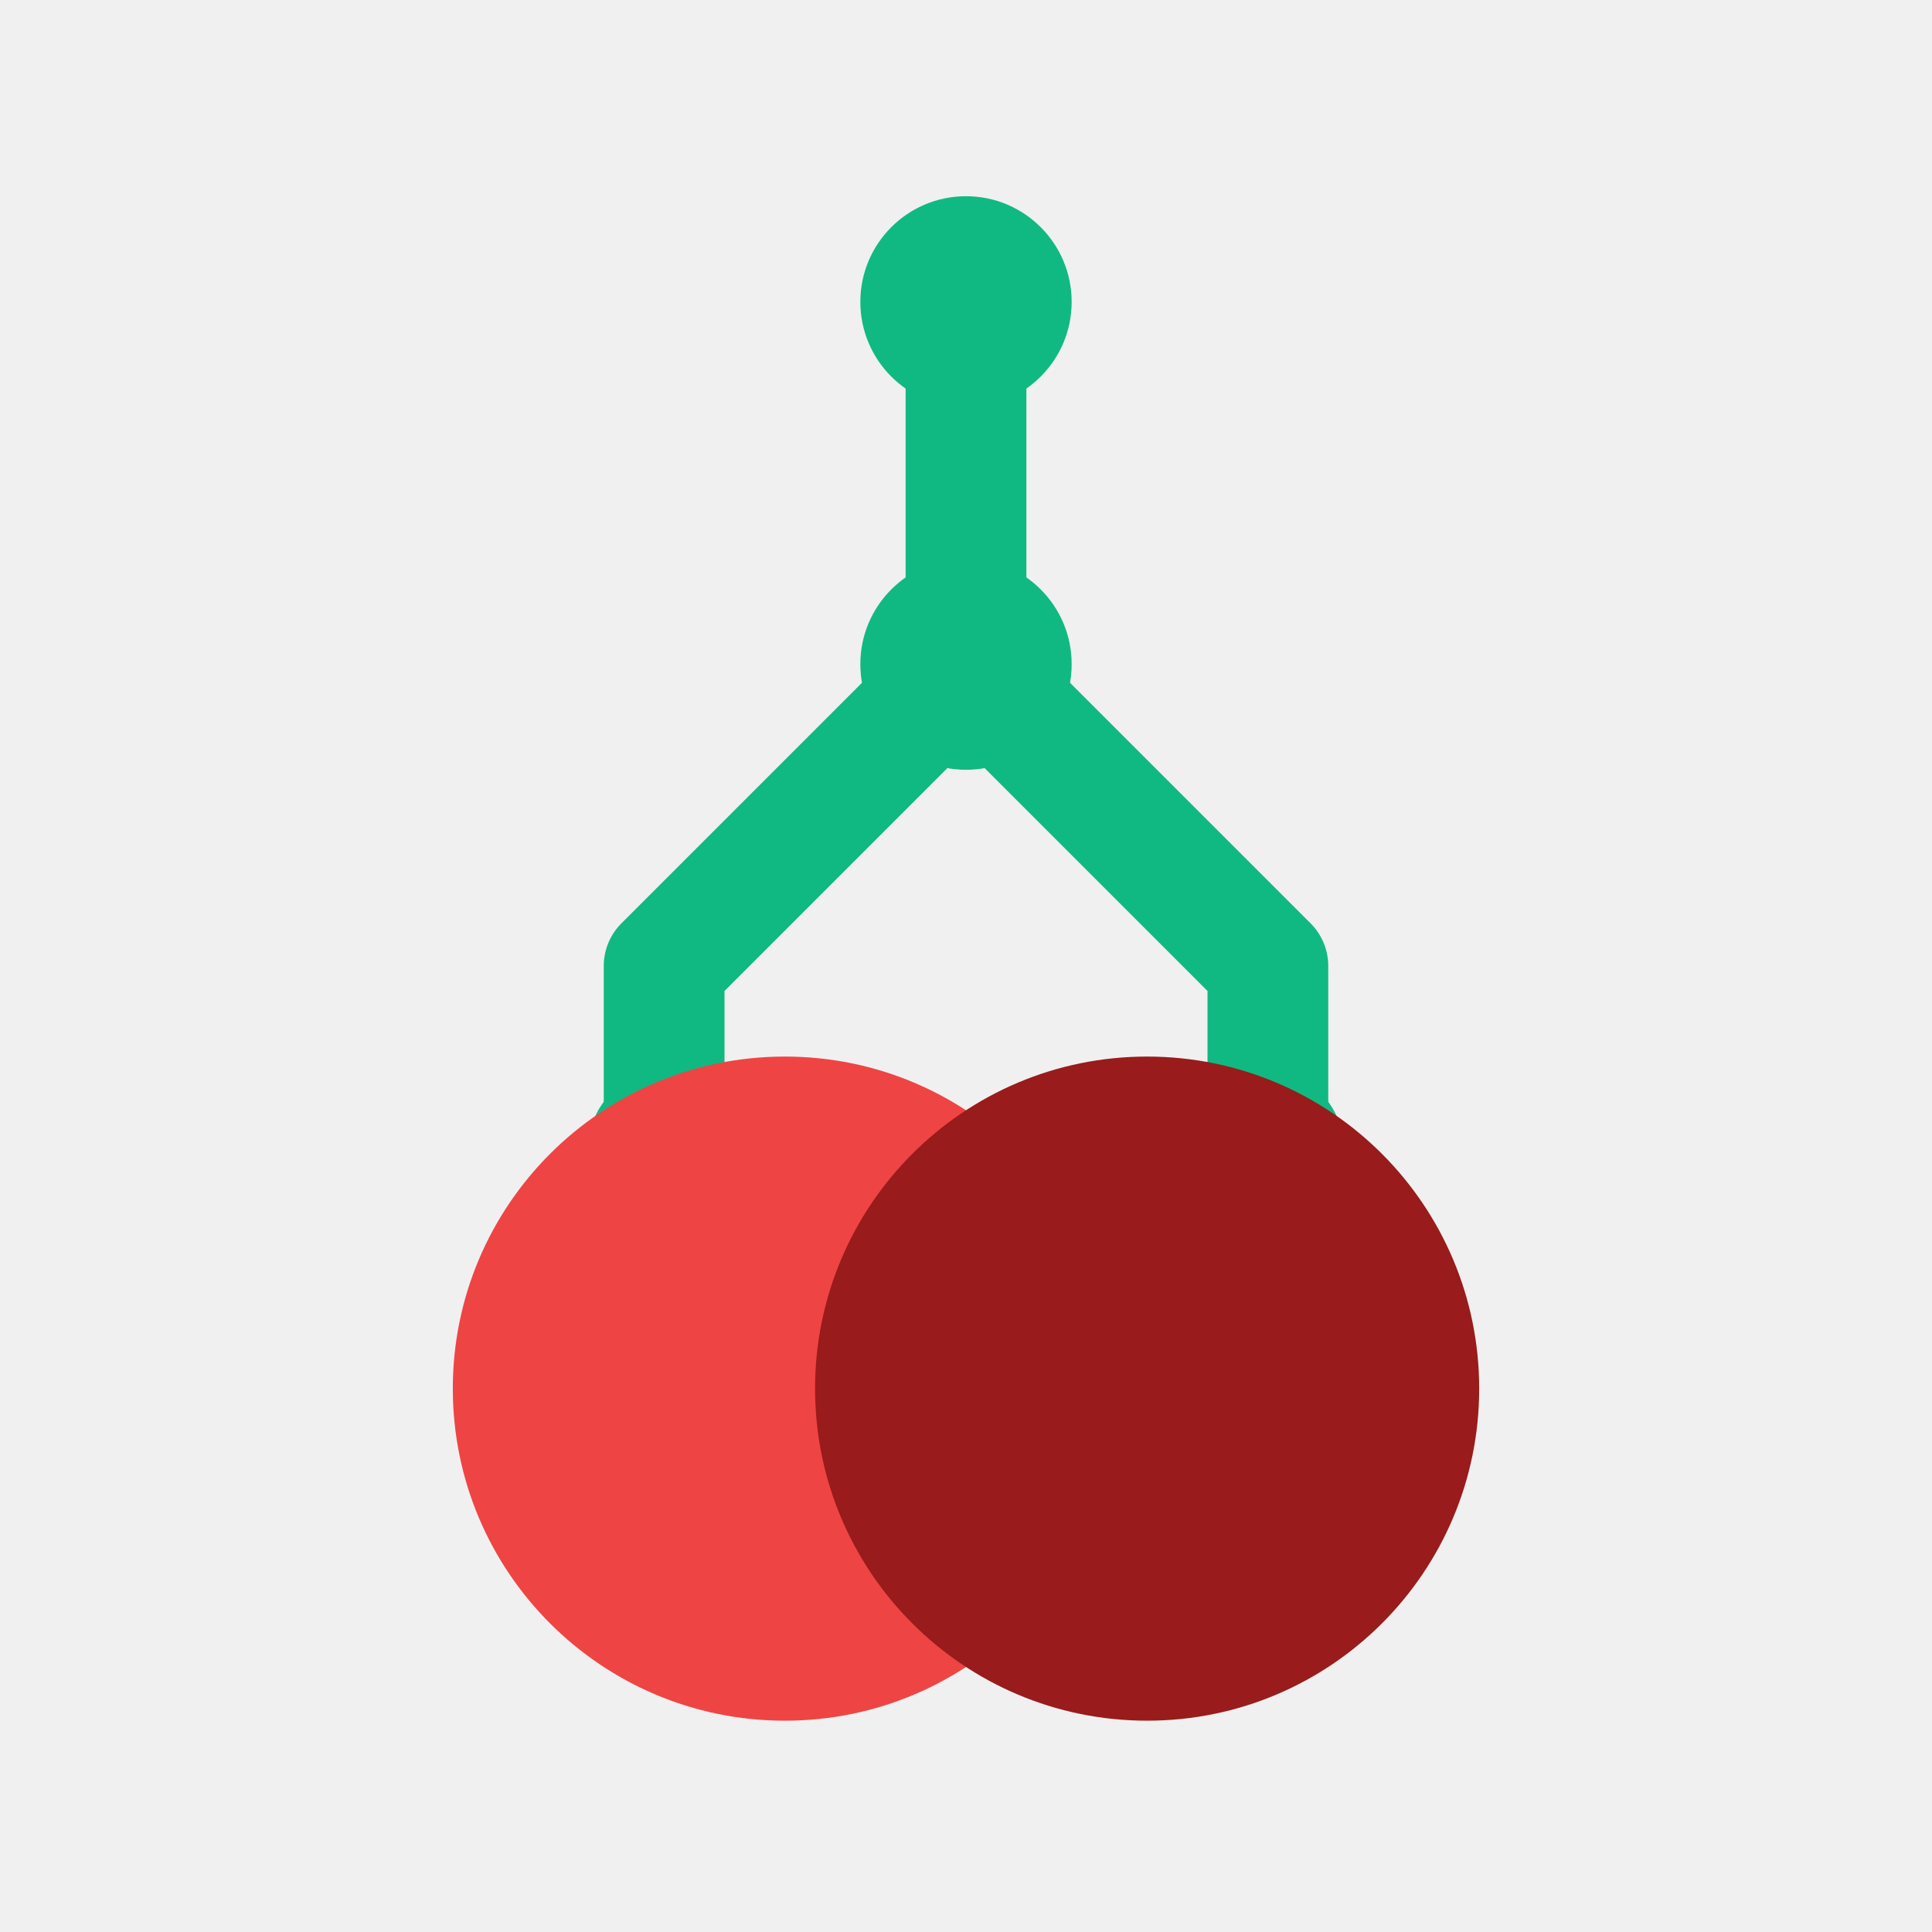
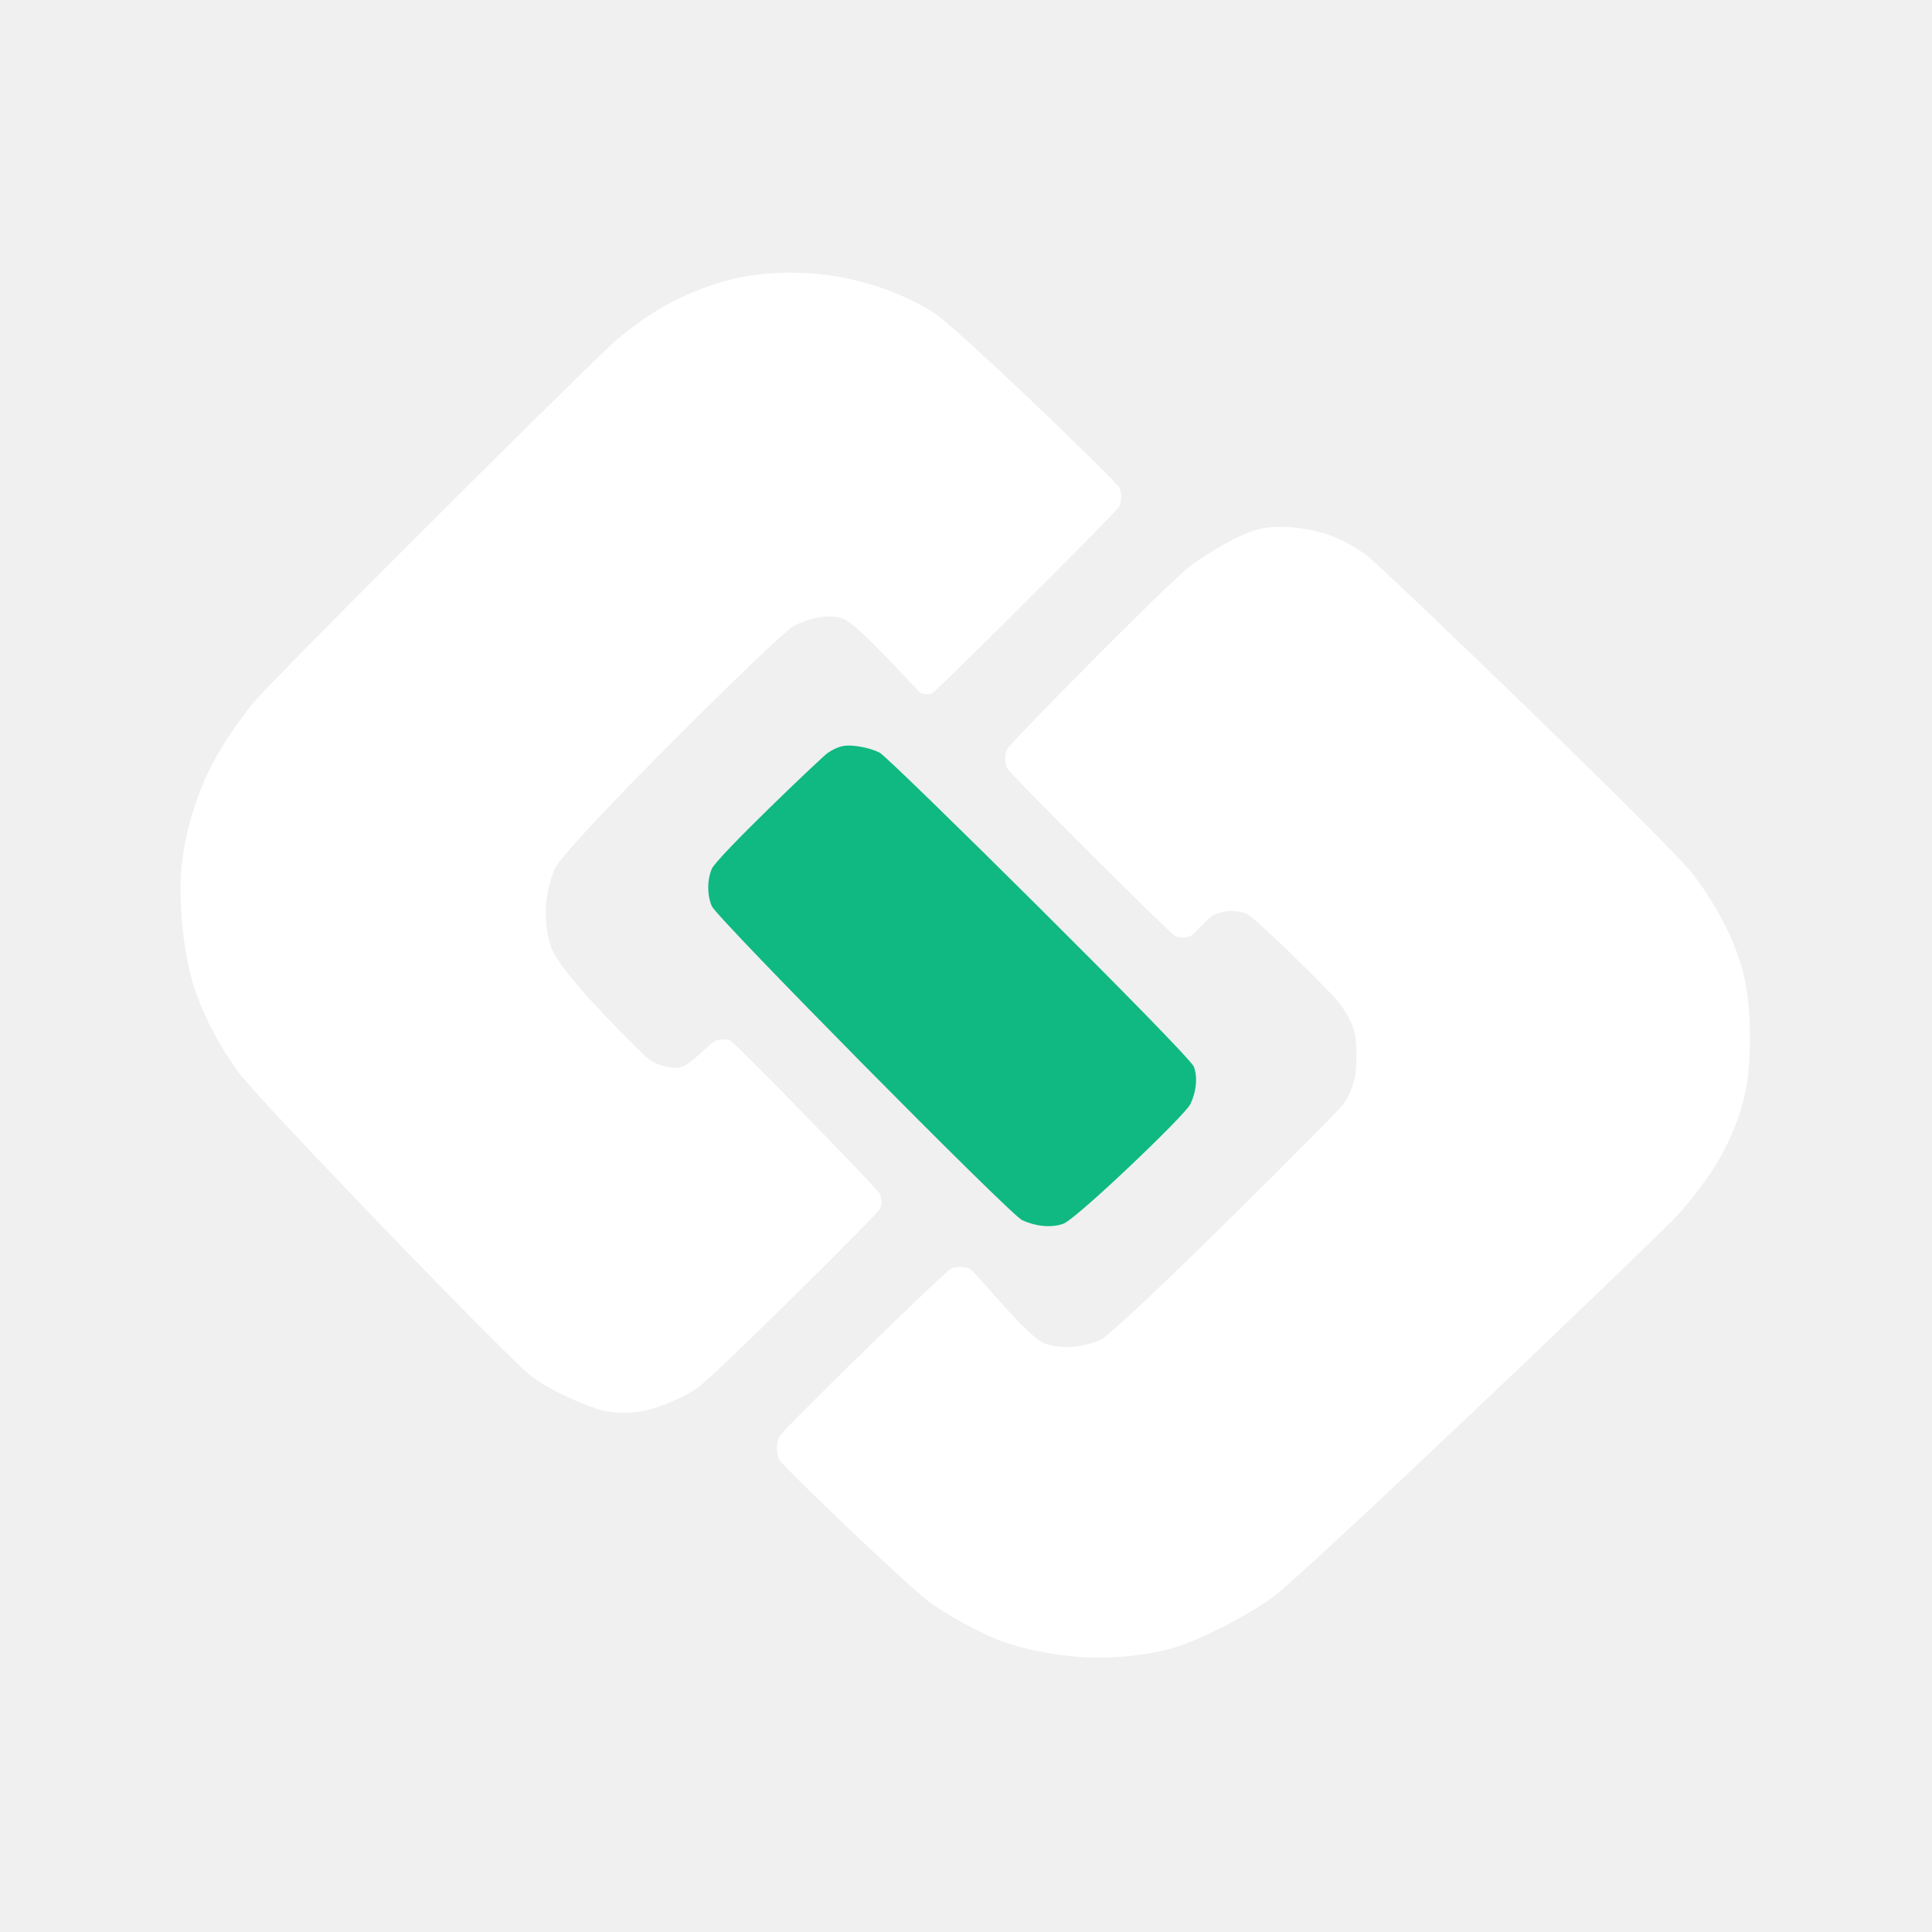
<svg xmlns="http://www.w3.org/2000/svg" viewBox="0 0 64 64" role="img" aria-labelledby="title desc">
-   <g fill="none" stroke="#10b981" stroke-width="4" stroke-linejoin="round">
-     <path d="M 32 10 V 22 L 22 32 V 38" />
-     <path d="M 32 22 L 42 32 V 38" />
-   </g>
-   <g fill="#10b981">
-     <circle cx="32" cy="10" r="3.5" />
-     <circle cx="32" cy="22" r="3.5" />
-     <circle cx="22" cy="38" r="2.5" />
-     <circle cx="42" cy="38" r="2.5" />
-   </g>
-   <circle cx="26" cy="46" r="11" fill="#ef4444" />
-   <circle cx="38" cy="46" r="11" fill="#991b1b" />
+   <path d="M 41.78 17.51 C 42.43 17.38 43.23 17.49 43.76 17.64 C 44.30 17.78 44.80 18.06 45.25 18.38 C 45.70 18.70 55.44 28.06 56.14 29.03 C 56.85 30.00 57.46 31.09 57.75 32.25 C 58.05 33.41 57.99 35.06 57.88 35.84 C 57.76 36.61 57.49 37.37 57.13 38.07 C 56.78 38.77 56.21 39.52 55.65 40.17 C 55.09 40.82 43.10 52.25 42.15 52.92 C 41.20 53.60 39.77 54.29 39.06 54.53 C 38.34 54.77 37.49 54.87 36.83 54.90 C 36.17 54.94 35.48 54.88 34.85 54.78 C 34.22 54.68 33.58 54.53 32.99 54.29 C 32.40 54.05 31.45 53.55 30.76 53.05 C 30.08 52.54 25.91 48.57 25.81 48.34 C 25.71 48.12 25.71 47.83 25.81 47.60 C 25.91 47.37 31.31 42.11 31.50 42.03 C 31.70 41.95 31.93 41.95 32.12 42.03 C 32.31 42.11 34.02 44.29 34.60 44.50 C 35.18 44.72 35.89 44.63 36.46 44.38 C 37.02 44.13 44.33 36.84 44.50 36.58 C 44.68 36.32 44.81 36.02 44.88 35.71 C 44.94 35.41 44.96 34.59 44.88 34.23 C 44.79 33.87 44.60 33.54 44.38 33.24 C 44.16 32.94 41.59 30.39 41.29 30.27 C 40.98 30.14 40.60 30.15 40.30 30.27 C 39.99 30.38 39.58 30.95 39.43 31.01 C 39.27 31.07 39.09 31.07 38.93 31.01 C 38.78 30.95 33.44 25.63 33.36 25.44 C 33.28 25.25 33.28 25.01 33.36 24.82 C 33.44 24.63 38.72 19.28 39.43 18.75 C 40.14 18.23 41.13 17.65 41.78 17.51 Z" fill="#ffffff" />
+   <path d="M 25.07 9.10 C 25.92 8.99 27.07 9.01 28.04 9.22 C 29.01 9.42 30.02 9.79 30.89 10.33 C 31.75 10.88 36.99 15.96 37.08 16.15 C 37.16 16.34 37.16 16.58 37.08 16.77 C 37.00 16.96 31.00 22.91 30.89 22.96 C 30.77 23.01 30.63 23.01 30.51 22.96 C 30.40 22.92 28.43 20.65 27.91 20.49 C 27.40 20.32 26.79 20.49 26.30 20.73 C 25.82 20.98 18.73 27.99 18.38 28.78 C 18.03 29.58 17.98 30.56 18.26 31.38 C 18.54 32.20 20.75 34.37 20.98 34.60 C 21.21 34.83 21.46 35.10 21.72 35.22 C 21.99 35.34 22.31 35.42 22.59 35.34 C 22.87 35.27 23.55 34.53 23.70 34.48 C 23.86 34.42 24.05 34.41 24.20 34.48 C 24.35 34.54 29.09 39.40 29.15 39.55 C 29.21 39.71 29.22 39.90 29.15 40.05 C 29.09 40.20 23.61 45.64 23.09 45.99 C 22.56 46.34 21.80 46.64 21.35 46.73 C 20.91 46.82 20.43 46.83 19.99 46.73 C 19.55 46.63 18.34 46.13 17.64 45.62 C 16.93 45.11 8.50 36.37 7.86 35.47 C 7.22 34.56 6.68 33.56 6.37 32.50 C 6.06 31.43 5.93 29.92 6.00 28.90 C 6.07 27.89 6.35 26.87 6.74 25.93 C 7.14 24.99 7.72 24.13 8.35 23.33 C 8.99 22.53 19.84 11.73 20.49 11.20 C 21.14 10.67 21.83 10.19 22.59 9.84 C 23.35 9.49 24.21 9.20 25.07 9.10 Z" fill="#ffffff" />
+   <path d="M 28.04 24.70 C 28.26 24.68 28.82 24.76 29.15 24.94 C 29.49 25.13 39.41 34.95 39.55 35.34 C 39.69 35.73 39.61 36.21 39.43 36.58 C 39.25 36.95 35.65 40.39 35.22 40.54 C 34.79 40.69 34.27 40.61 33.86 40.42 C 33.44 40.22 23.74 30.40 23.58 30.02 C 23.42 29.64 23.42 29.16 23.58 28.78 C 23.74 28.40 27.23 25.07 27.42 24.94 C 27.60 24.82 27.82 24.71 28.04 24.70 Z" fill="#10b981" />
</svg>
